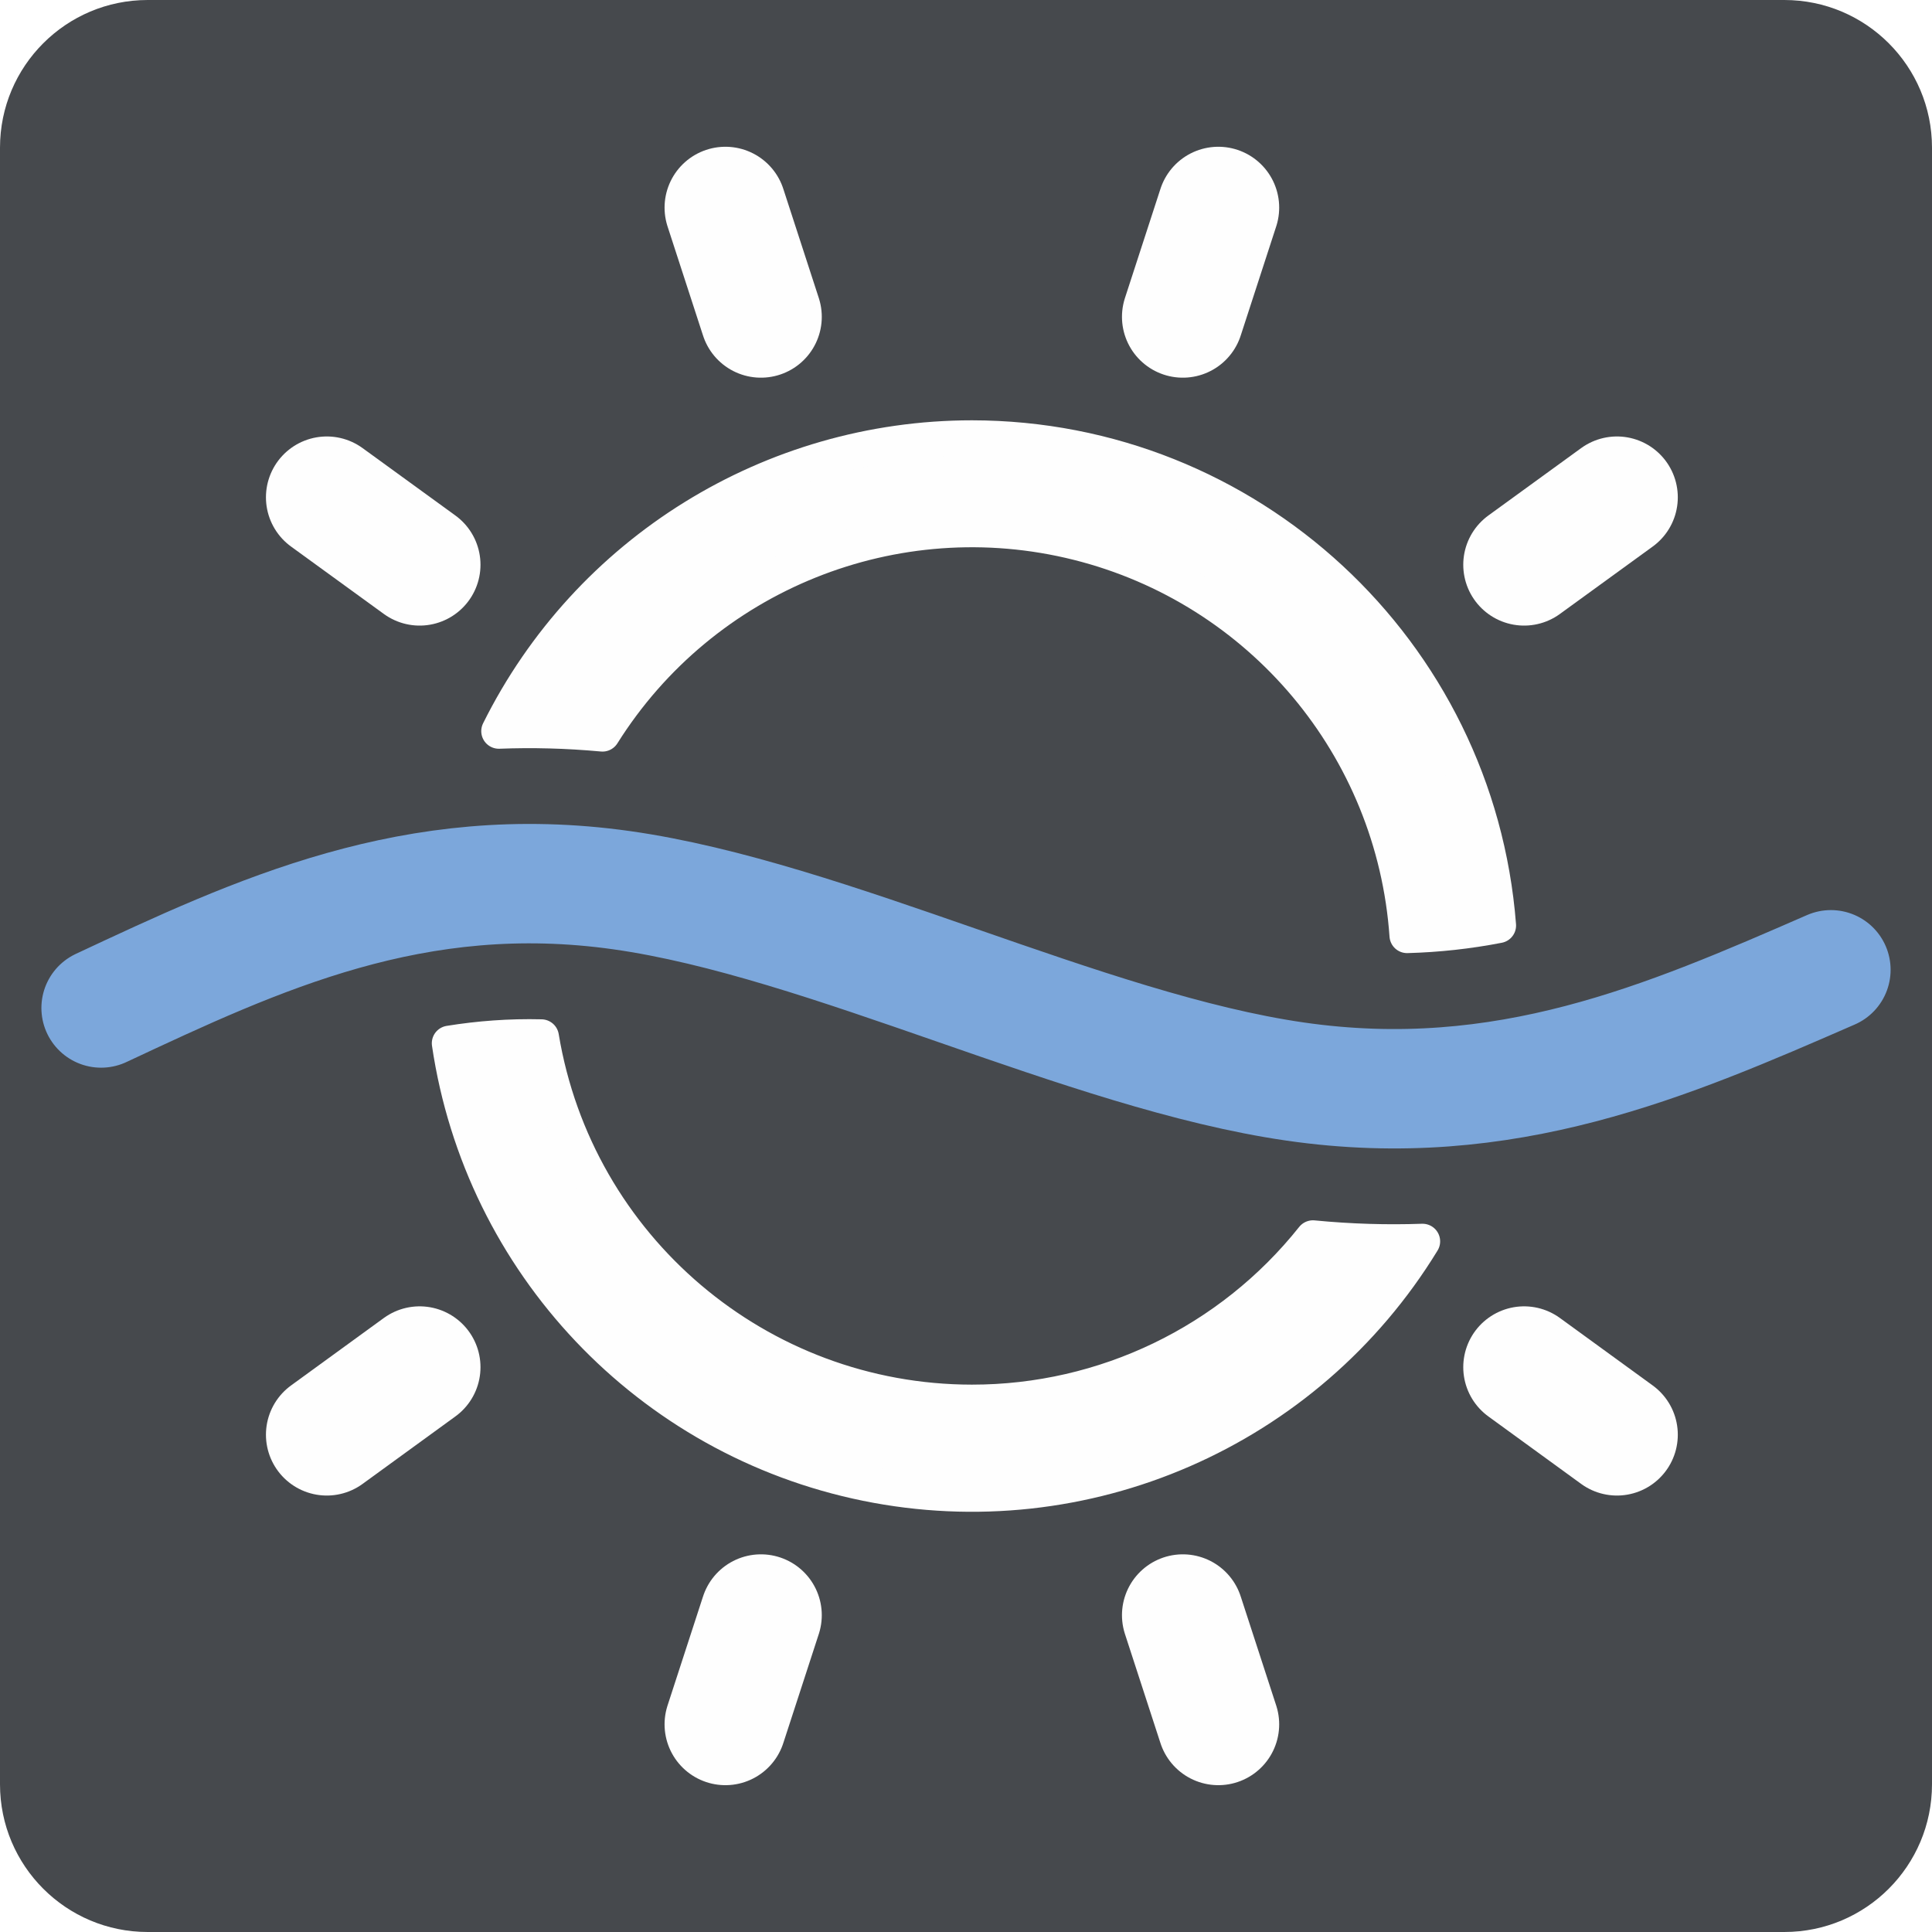
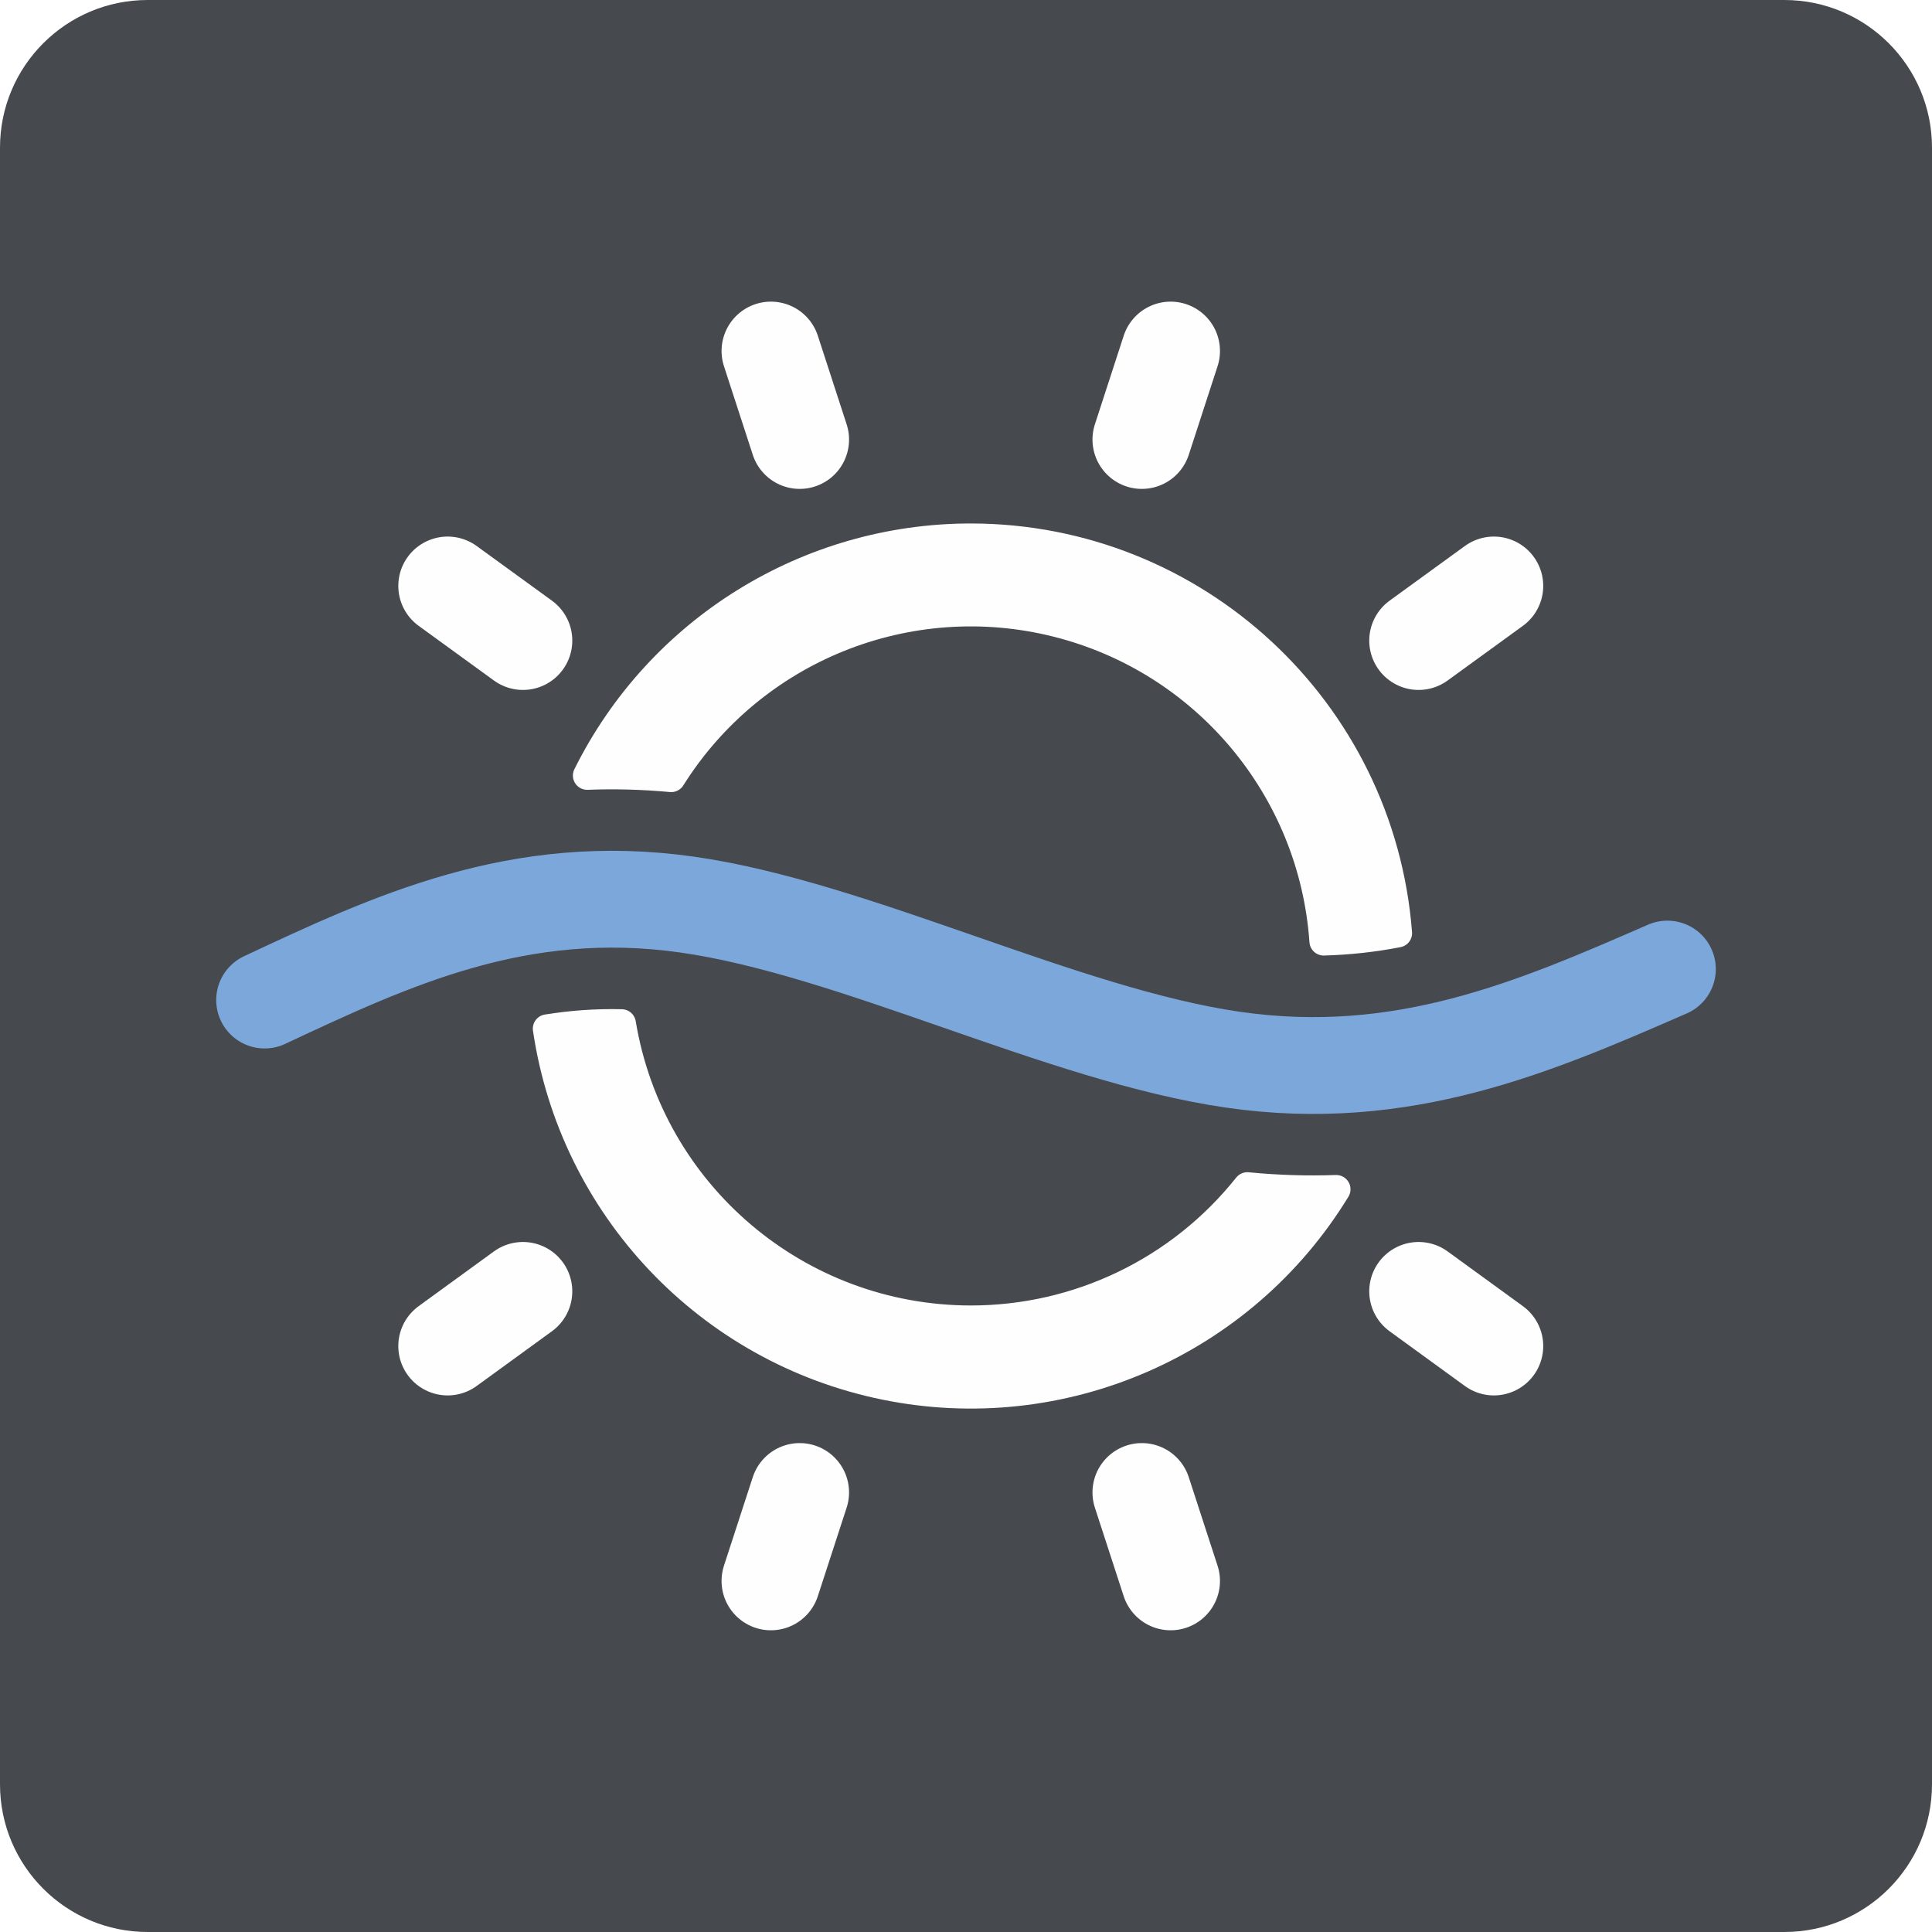
<svg xmlns="http://www.w3.org/2000/svg" viewBox="0 0 252.417 252.417" version="1.1" id="svg3" width="252.417" height="252.417">
  <defs id="defs3" />
  <rect style="fill:#46494d;fill-opacity:1;stroke:none;stroke-width:21.388;stroke-dasharray:1711.06, 42.776, 106.941, 42.776, 85.553, 42.776, 64.165, 42.776, 42.776, 42.776, 21.388;paint-order:fill markers stroke" id="rect3" width="252.417" height="252.417" x="0" y="0" ry="19.295" />
-   <path class="white" d="m 195.776,120.914 a 69.05,69.05 0 0 0 -68.8,-63.7 69.05,69.05 0 0 0 -61.8,38.31 c 4.35,-0.17 8.86,-0.06 13.54,0.37 a 56.99,56.99 0 0 1 105.12,26.33 72.7,72.7 0 0 0 11.94,-1.31 z m -9.93,41.27 c -4.6,0.16 -9.37,0.03 -14.31,-0.45 a 56.91,56.91 0 0 1 -44.56,21.47 57.06,57.06 0 0 1 -56.25,-47.73 c -4.14,-0.1 -8.12,0.2 -12.01,0.83 a 69,69 0 0 0 127.14,25.88 z" id="path1" style="fill:#fefefe;fill-opacity:1;stroke:#fefefe;stroke-opacity:1;stroke-width:4.6;stroke-dasharray:none;stroke-linecap:butt;stroke-linejoin:round" />
-   <path class="blue" fill="none" stroke-linecap="round" stroke-width="10" d="m 13.209,131.694 c 20.49,-9.6 40.98,-19.2 68,-15.39 27.02,3.81 60.58,21.04 88,25 27.42,3.97 48.71,-5.32 70,-14.6" id="path2" style="stroke:#7ca7db;stroke-width:15.6;stroke-dasharray:none;stroke-opacity:1" />
-   <path class="white2" fill="none" stroke-linecap="square" stroke-width="10" d="m 42.696,64.974 12.13,8.81 m 39.95,-46.66 4.64,14.27 m 59.76,-14.27 -4.64,14.27 m 56.72,23.58 -12.13,8.81 m 12.13,113.66 -12.13,-8.82 m -39.95,46.66 -4.64,-14.26 m -59.76,14.26 4.64,-14.26 m -56.72,-23.58 12.13,-8.82" id="path3" style="stroke:#fefefe;stroke-opacity:1;stroke-linecap:round;stroke-width:15.9;stroke-dasharray:none" />
+   <path class="white" d="M 182.624,121.914 A 55.995,55.995 0 0 0 126.831,70.257 55.995,55.995 0 0 0 76.715,101.324 c 3.528,-0.138 7.185,-0.049 10.98,0.3 a 46.215,46.215 0 0 1 85.246,21.352 58.955,58.955 0 0 0 9.683,-1.062 z m -8.053,33.467 c -3.73,0.13 -7.598,0.024 -11.604,-0.365 a 46.15,46.15 0 0 1 -36.135,17.411 46.272,46.272 0 0 1 -45.615,-38.706 c -3.357,-0.081 -6.585,0.162 -9.739,0.673 a 55.955,55.955 0 0 0 103.102,20.987 z" id="path1" style="fill:#fefefe;fill-opacity:1;stroke:#fefefe;stroke-width:3.73;stroke-linecap:butt;stroke-linejoin:round;stroke-dasharray:none;stroke-opacity:1" />
+   <path class="blue" fill="none" stroke-linecap="round" stroke-width="10" d="m 34.573,130.656 c 16.616,-7.785 33.232,-15.57 55.144,-12.48 21.911,3.09 49.126,17.062 71.362,20.273 22.236,3.219 39.501,-4.314 56.766,-11.84" id="path2" style="stroke:#7ca7db;stroke-width:12.651;stroke-dasharray:none;stroke-opacity:1" />
+   <path class="white2" fill="none" stroke-linecap="square" stroke-width="10" d="m 58.486,76.55 9.837,7.144 M 100.719,45.856 104.482,57.428 m 48.462,-11.572 -3.763,11.572 m 45.996,19.122 -9.837,7.144 m 9.837,92.171 -9.837,-7.152 m -32.397,37.838 -3.763,-11.564 m -48.462,11.564 3.763,-11.564 m -45.996,-19.122 9.837,-7.152" id="path3" style="stroke:#fefefe;stroke-width:12.894;stroke-linecap:round;stroke-dasharray:none;stroke-opacity:1" />
</svg>
